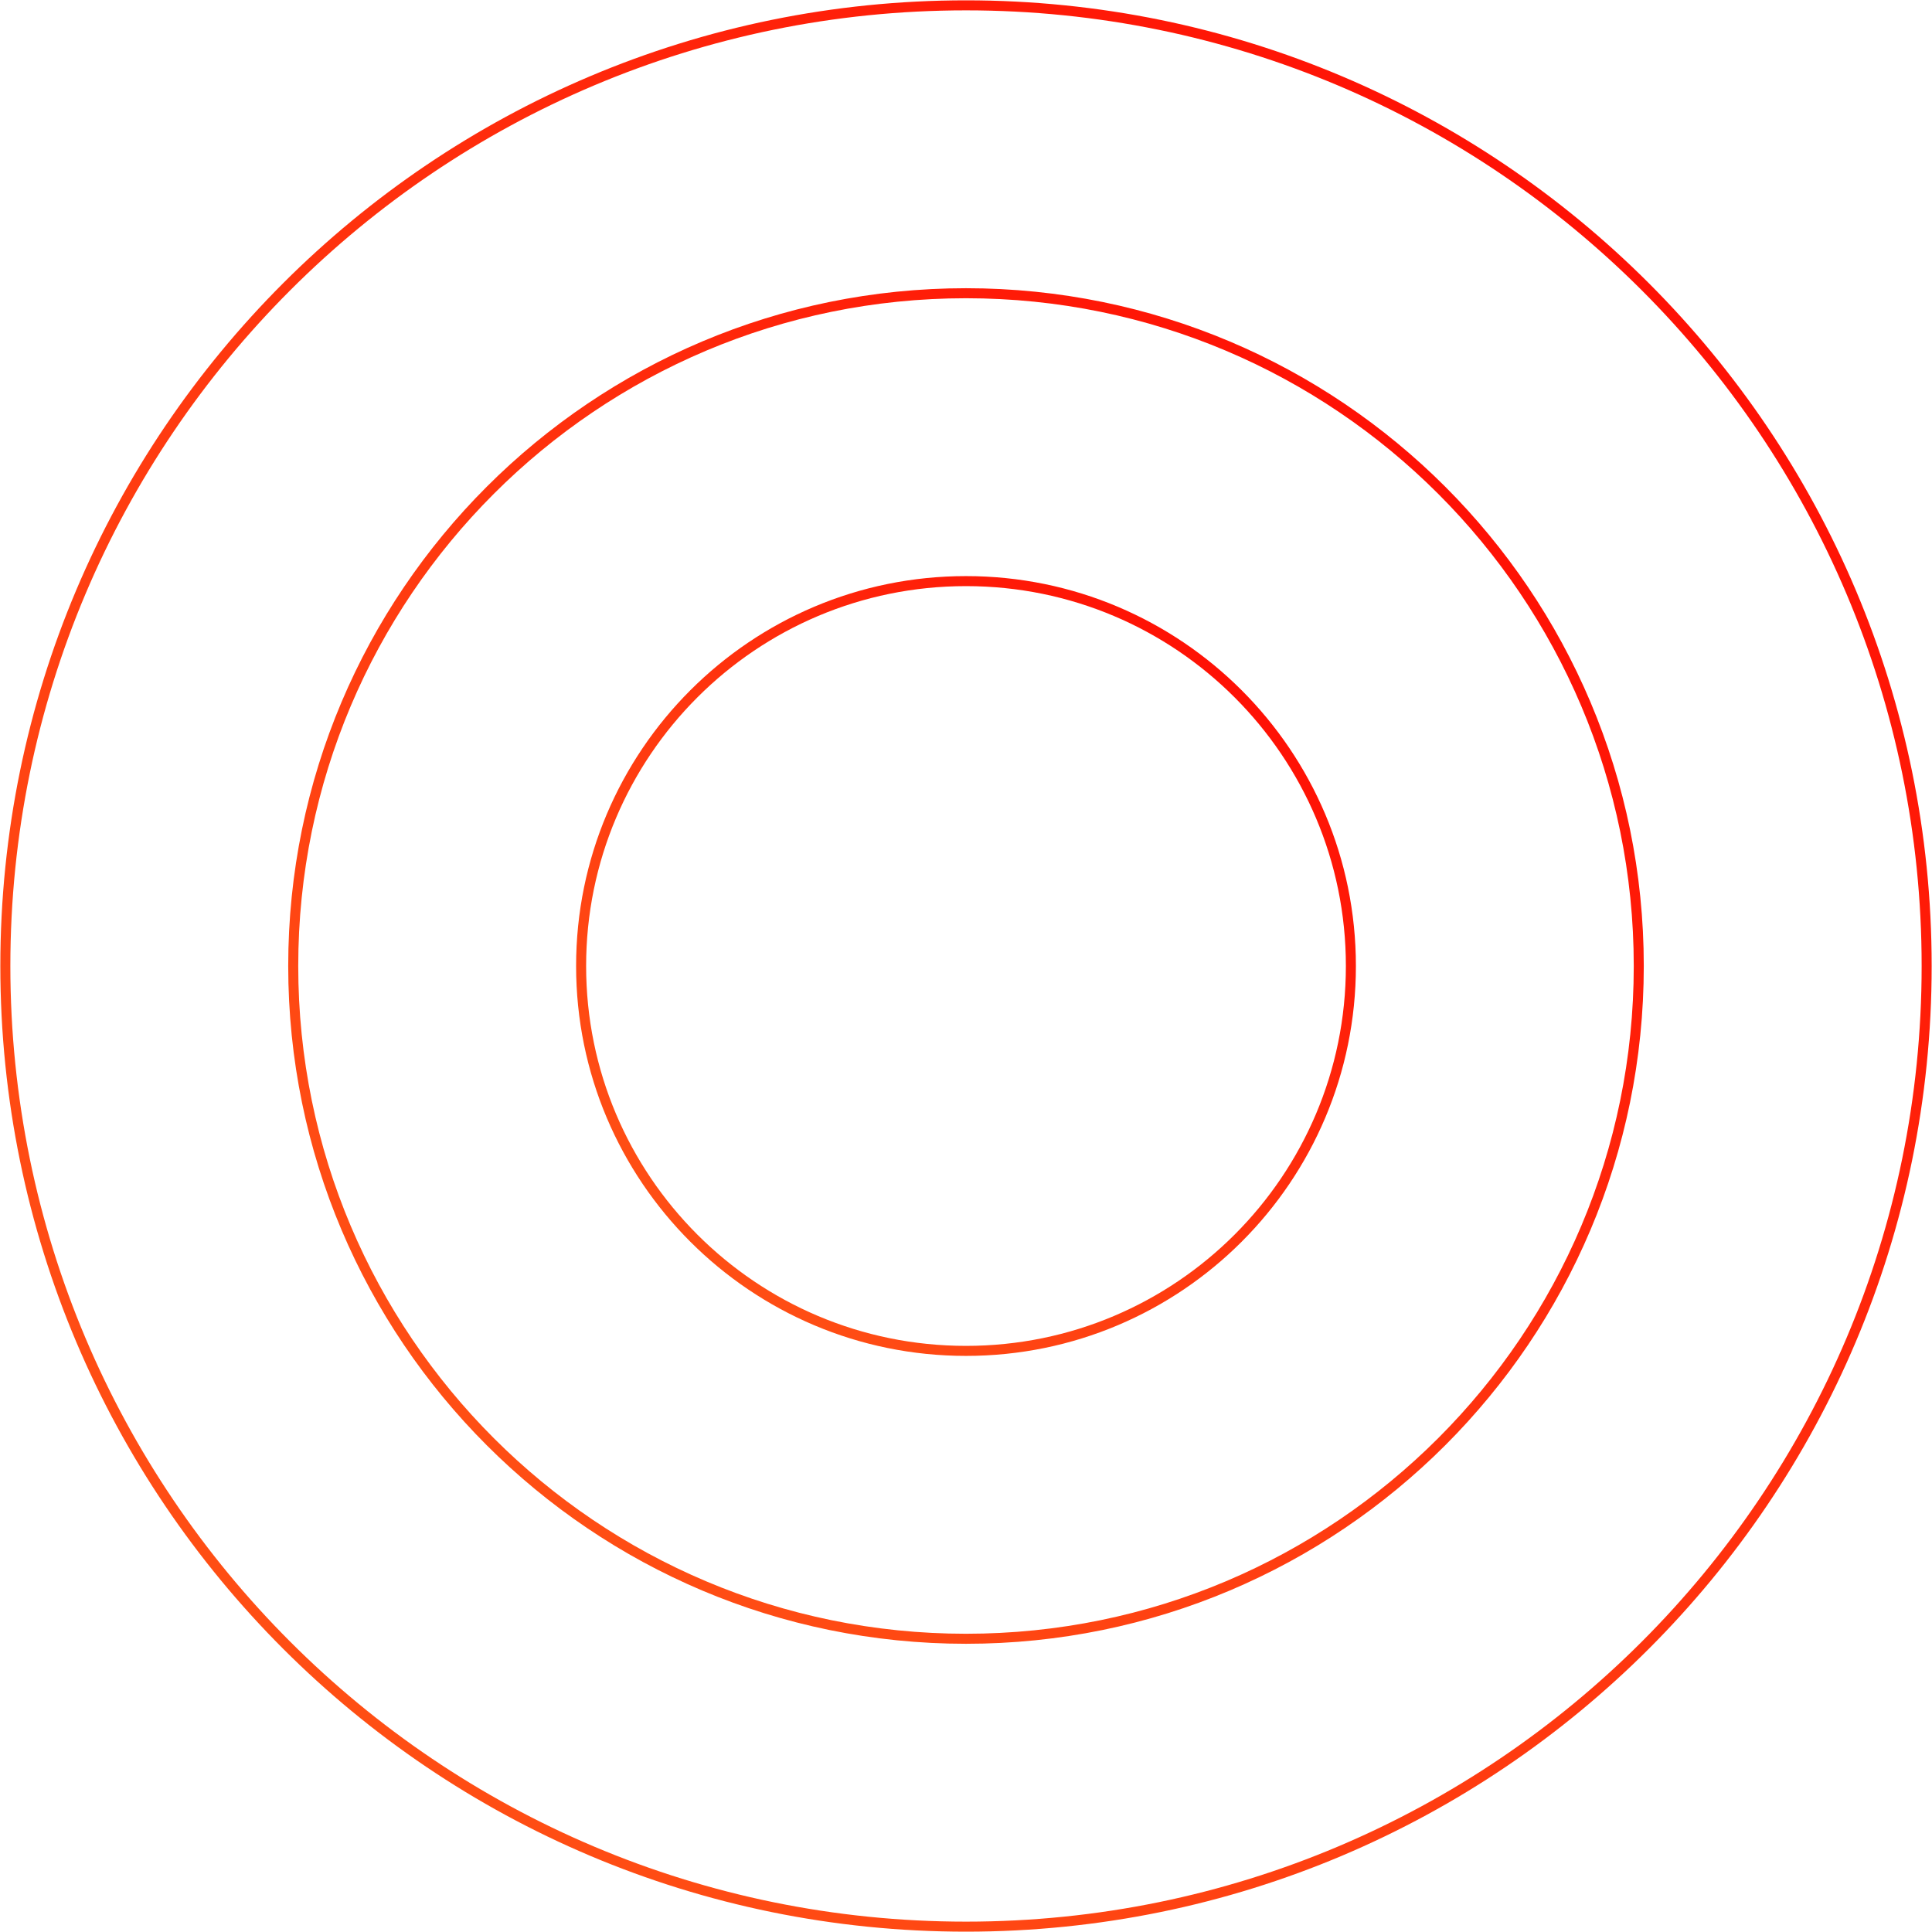
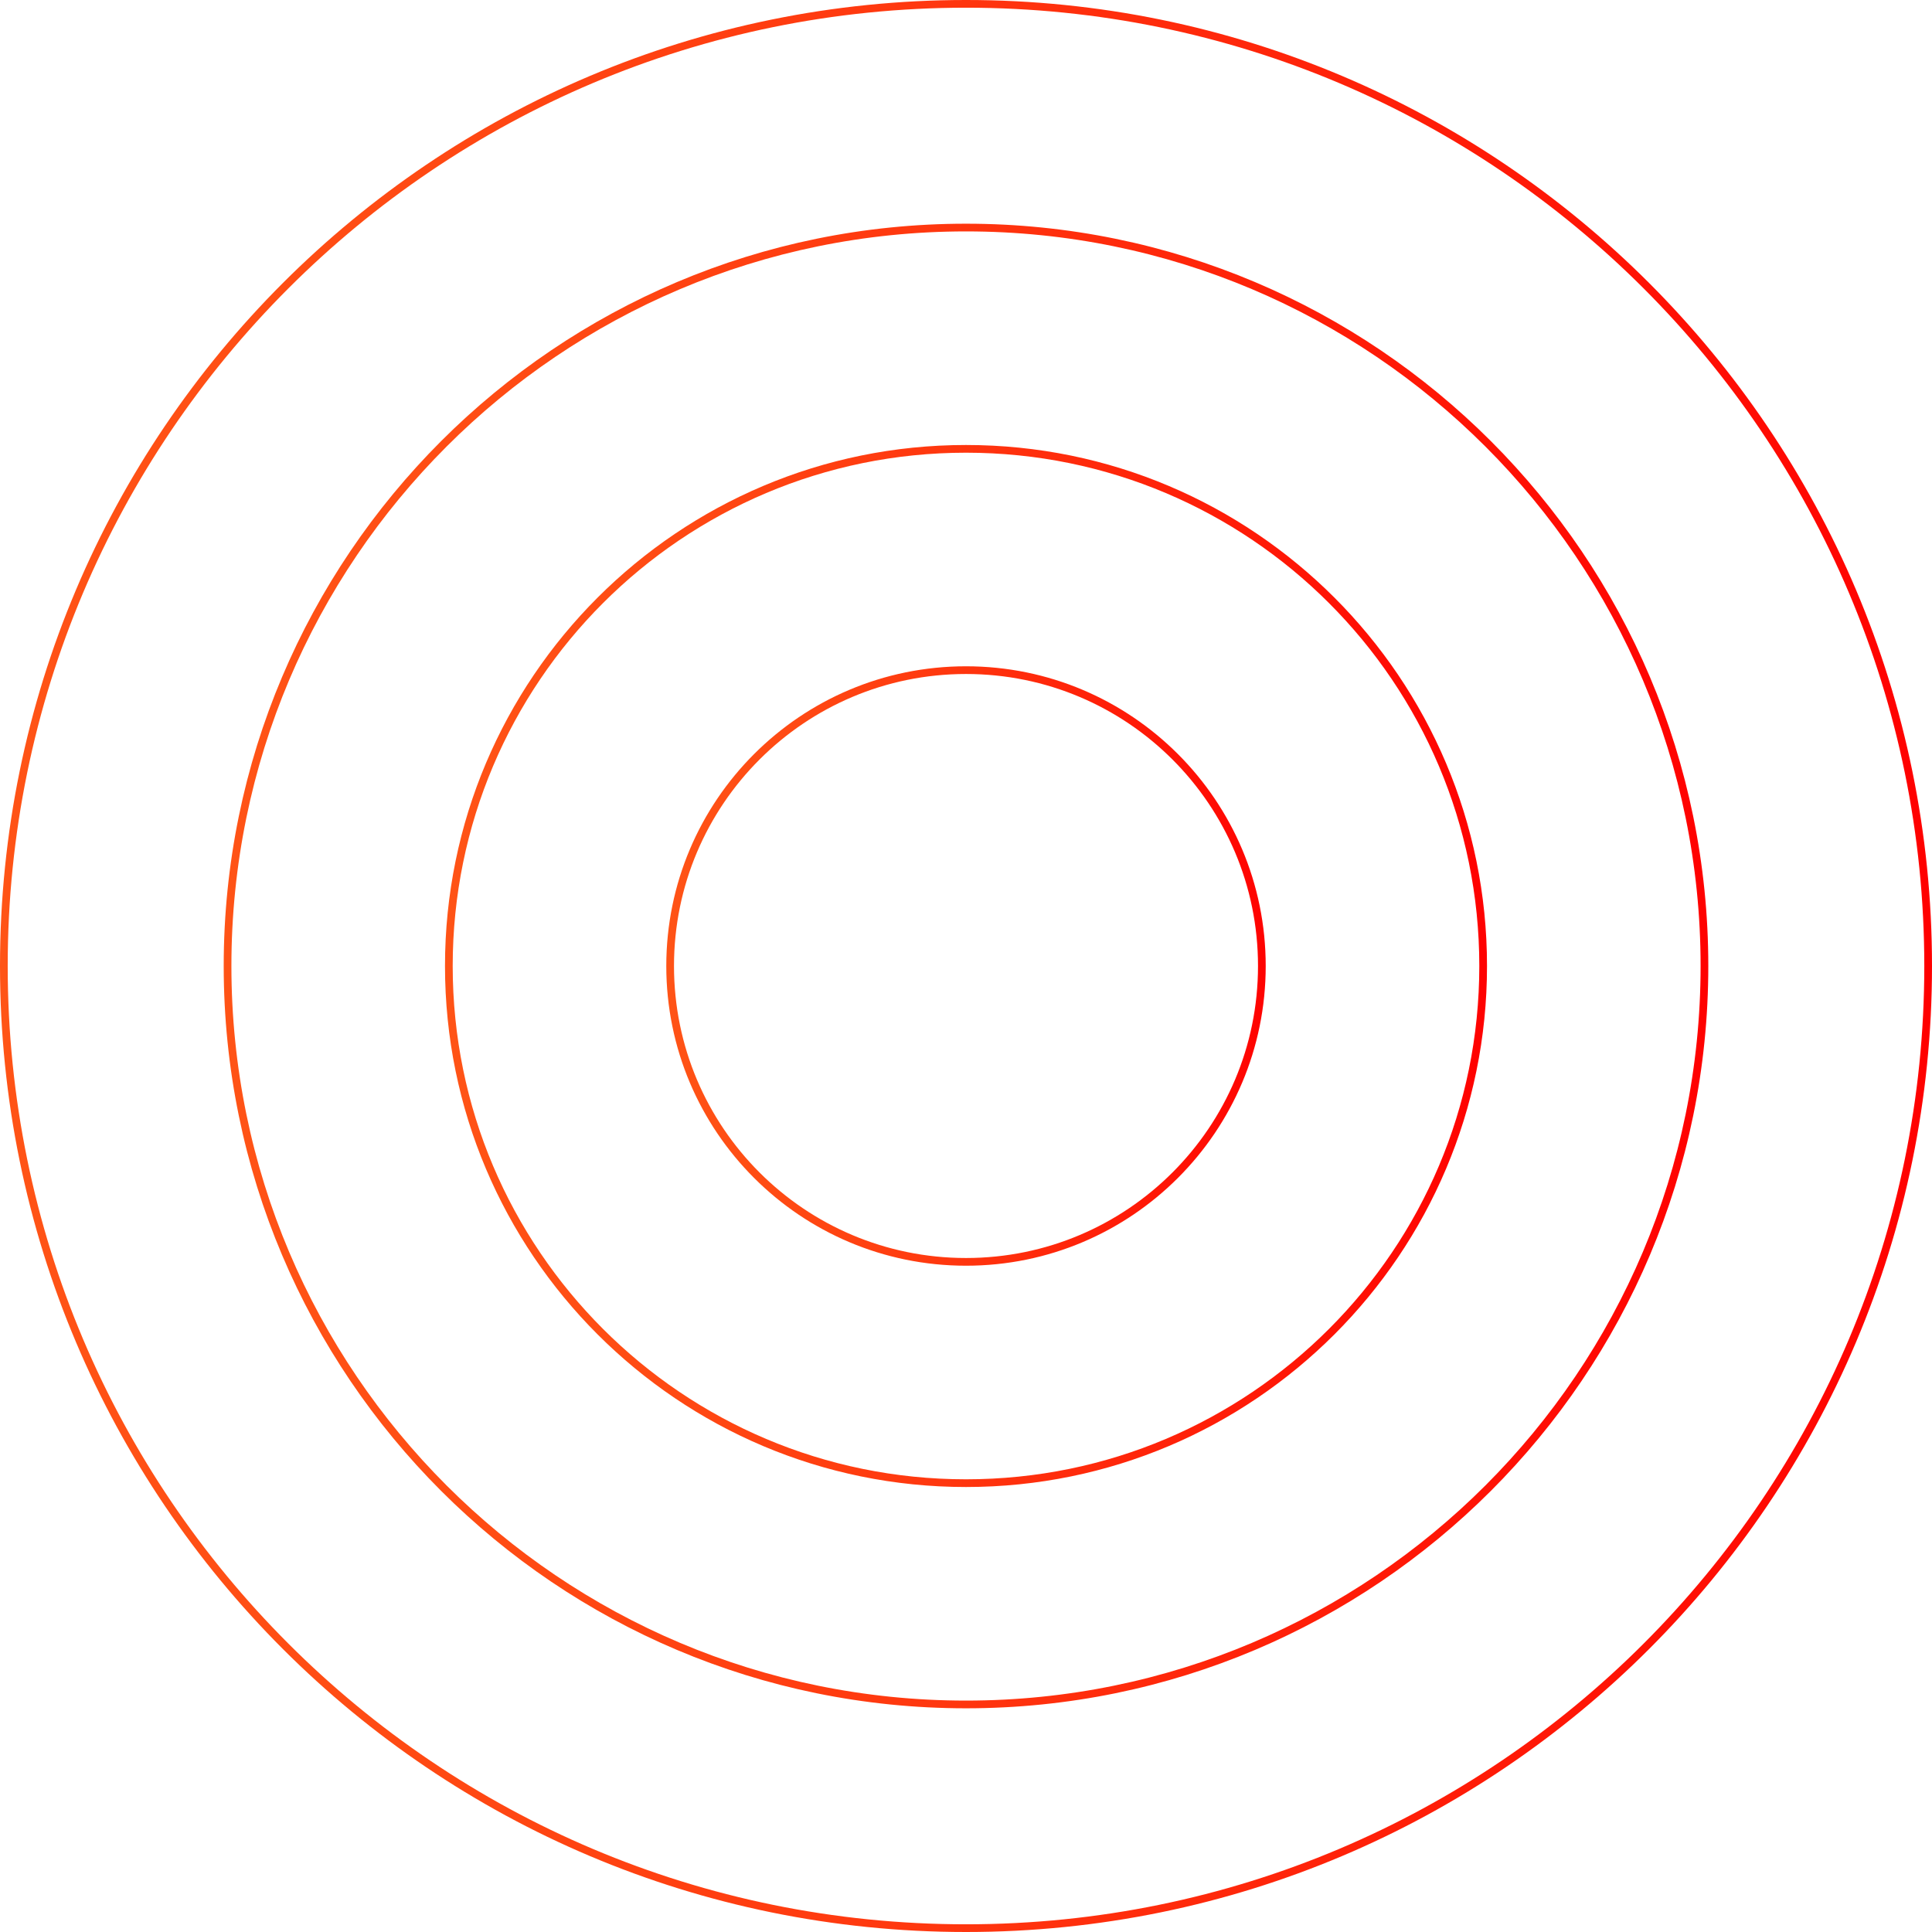
- <svg xmlns="http://www.w3.org/2000/svg" width="771" height="771" viewBox="0 0 771 771" fill="none">
-   <path d="M385.5 539.096C470.329 539.096 539.096 470.329 539.096 385.5C539.096 300.671 470.329 231.904 385.5 231.904C300.671 231.904 231.904 300.671 231.904 385.5C231.904 470.329 300.671 539.096 385.5 539.096Z" stroke="url(#paint0_linear)" stroke-width="4" stroke-miterlimit="10" />
-   <path d="M385.5 653.981C533.778 653.981 653.981 533.778 653.981 385.5C653.981 237.222 533.778 117.019 385.5 117.019C237.222 117.019 117.019 237.222 117.019 385.5C117.019 533.778 237.222 653.981 385.5 653.981Z" stroke="url(#paint1_linear)" stroke-width="4" stroke-miterlimit="10" />
-   <path d="M385.5 768.866C597.227 768.866 768.866 597.227 768.866 385.5C768.866 173.773 597.227 2.134 385.5 2.134C173.773 2.134 2.134 173.773 2.134 385.5C2.134 597.227 173.773 768.866 385.5 768.866Z" stroke="url(#paint2_linear)" stroke-width="4" stroke-miterlimit="10" />
-   <defs>
-     <linearGradient id="paint0_linear" x1="231.85" y1="539.15" x2="539.15" y2="231.85" gradientUnits="userSpaceOnUse">
-       <stop stop-color="#FF5416" />
-       <stop offset="0.187" stop-color="#FF4C14" />
-       <stop offset="0.471" stop-color="#FF380F" />
-       <stop offset="0.814" stop-color="#FF1606" />
-       <stop offset="1" stop-color="#FF0000" />
-     </linearGradient>
-     <linearGradient id="paint1_linear" x1="116.925" y1="654.075" x2="654.075" y2="116.925" gradientUnits="userSpaceOnUse">
-       <stop stop-color="#FF5416" />
-       <stop offset="0.187" stop-color="#FF4C14" />
-       <stop offset="0.471" stop-color="#FF380F" />
-       <stop offset="0.814" stop-color="#FF1606" />
-       <stop offset="1" stop-color="#FF0000" />
-     </linearGradient>
-     <linearGradient id="paint2_linear" x1="2" y1="769" x2="769" y2="2" gradientUnits="userSpaceOnUse">
-       <stop stop-color="#FF5416" />
-       <stop offset="0.187" stop-color="#FF4C14" />
-       <stop offset="0.471" stop-color="#FF380F" />
-       <stop offset="0.814" stop-color="#FF1606" />
-       <stop offset="1" stop-color="#FF0000" />
-     </linearGradient>
-   </defs>
+ <svg xmlns="http://www.w3.org/2000/svg" xmlns:xlink="http://www.w3.org/1999/xlink" fill="none" height="1003" viewBox="0 0 1003 1003" width="1003">
+   <linearGradient id="a">
+     <stop offset="0" stop-color="#ff5416" />
+     <stop offset=".187" stop-color="#ff4c14" />
+     <stop offset=".471" stop-color="#ff380f" />
+     <stop offset=".814" stop-color="#ff1606" />
+     <stop offset="1" stop-color="#f00" />
+   </linearGradient>
+   <linearGradient id="b" gradientUnits="userSpaceOnUse" x1="338.542" x2="664.617" xlink:href="#a" y1="501.58" y2="501.58" />
+   <linearGradient id="c" gradientUnits="userSpaceOnUse" x1="223.026" x2="780.142" xlink:href="#a" y1="501.584" y2="501.584" />
+   <linearGradient id="d" gradientUnits="userSpaceOnUse" x1="108.117" x2="895.054" xlink:href="#a" y1="501.586" y2="501.586" />
+   <linearGradient id="e" gradientUnits="userSpaceOnUse" x1="-8.327" x2="1011.5" xlink:href="#a" y1="501.587" y2="501.587" />
+   <g stroke-miterlimit="10" stroke-width="4">
+     <path d="m501.5 655.096c84.829 0 153.596-68.767 153.596-153.596s-68.767-153.596-153.596-153.596-153.596 68.767-153.596 153.596 68.767 153.596 153.596 153.596z" stroke="url(#b)" />
+     <path d="m501.5 769.981c148.278 0 268.481-120.203 268.481-268.481s-120.203-268.481-268.481-268.481-268.481 120.203-268.481 268.481 120.203 268.481 268.481 268.481z" stroke="url(#c)" />
+     <path d="m501.5 884.866c211.727 0 383.366-171.639 383.366-383.366s-171.639-383.366-383.366-383.366-383.366 171.639-383.366 383.366 171.639 383.366 383.366 383.366z" stroke="url(#d)" />
+     <path d="m501.5 1001c275.866 0 499.5-223.634 499.5-499.5s-223.634-499.5-499.5-499.5-499.5 223.634-499.5 499.5 223.634 499.5 499.5 499.5z" stroke="url(#e)" />
+   </g>
</svg>
